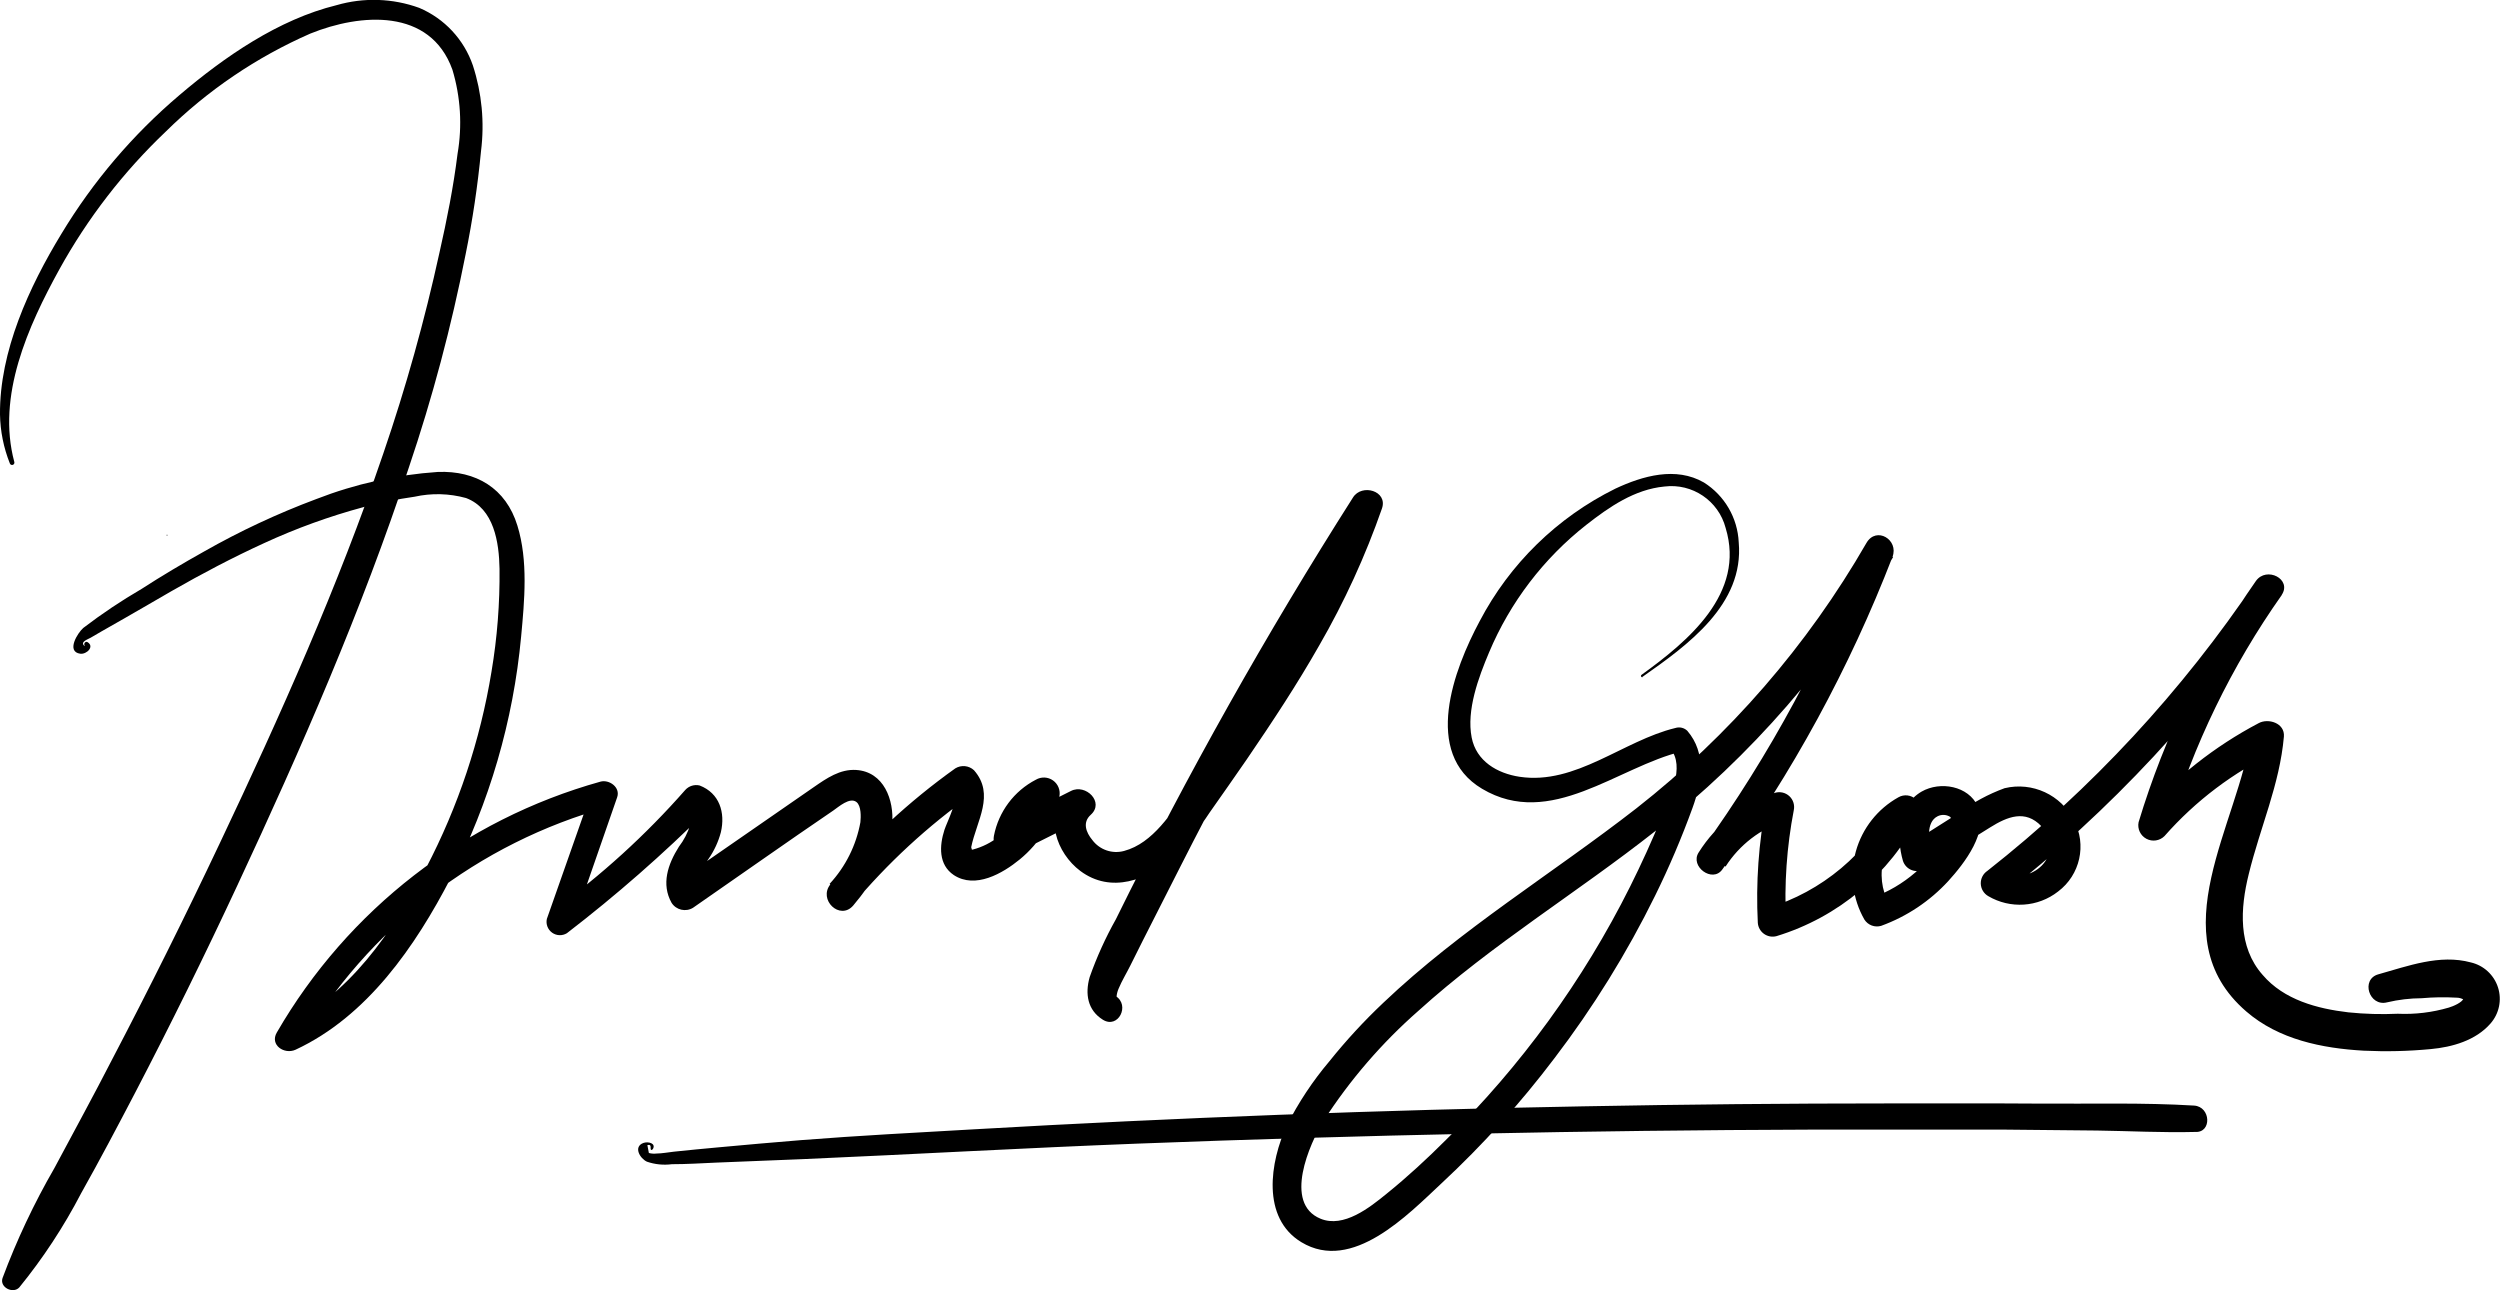
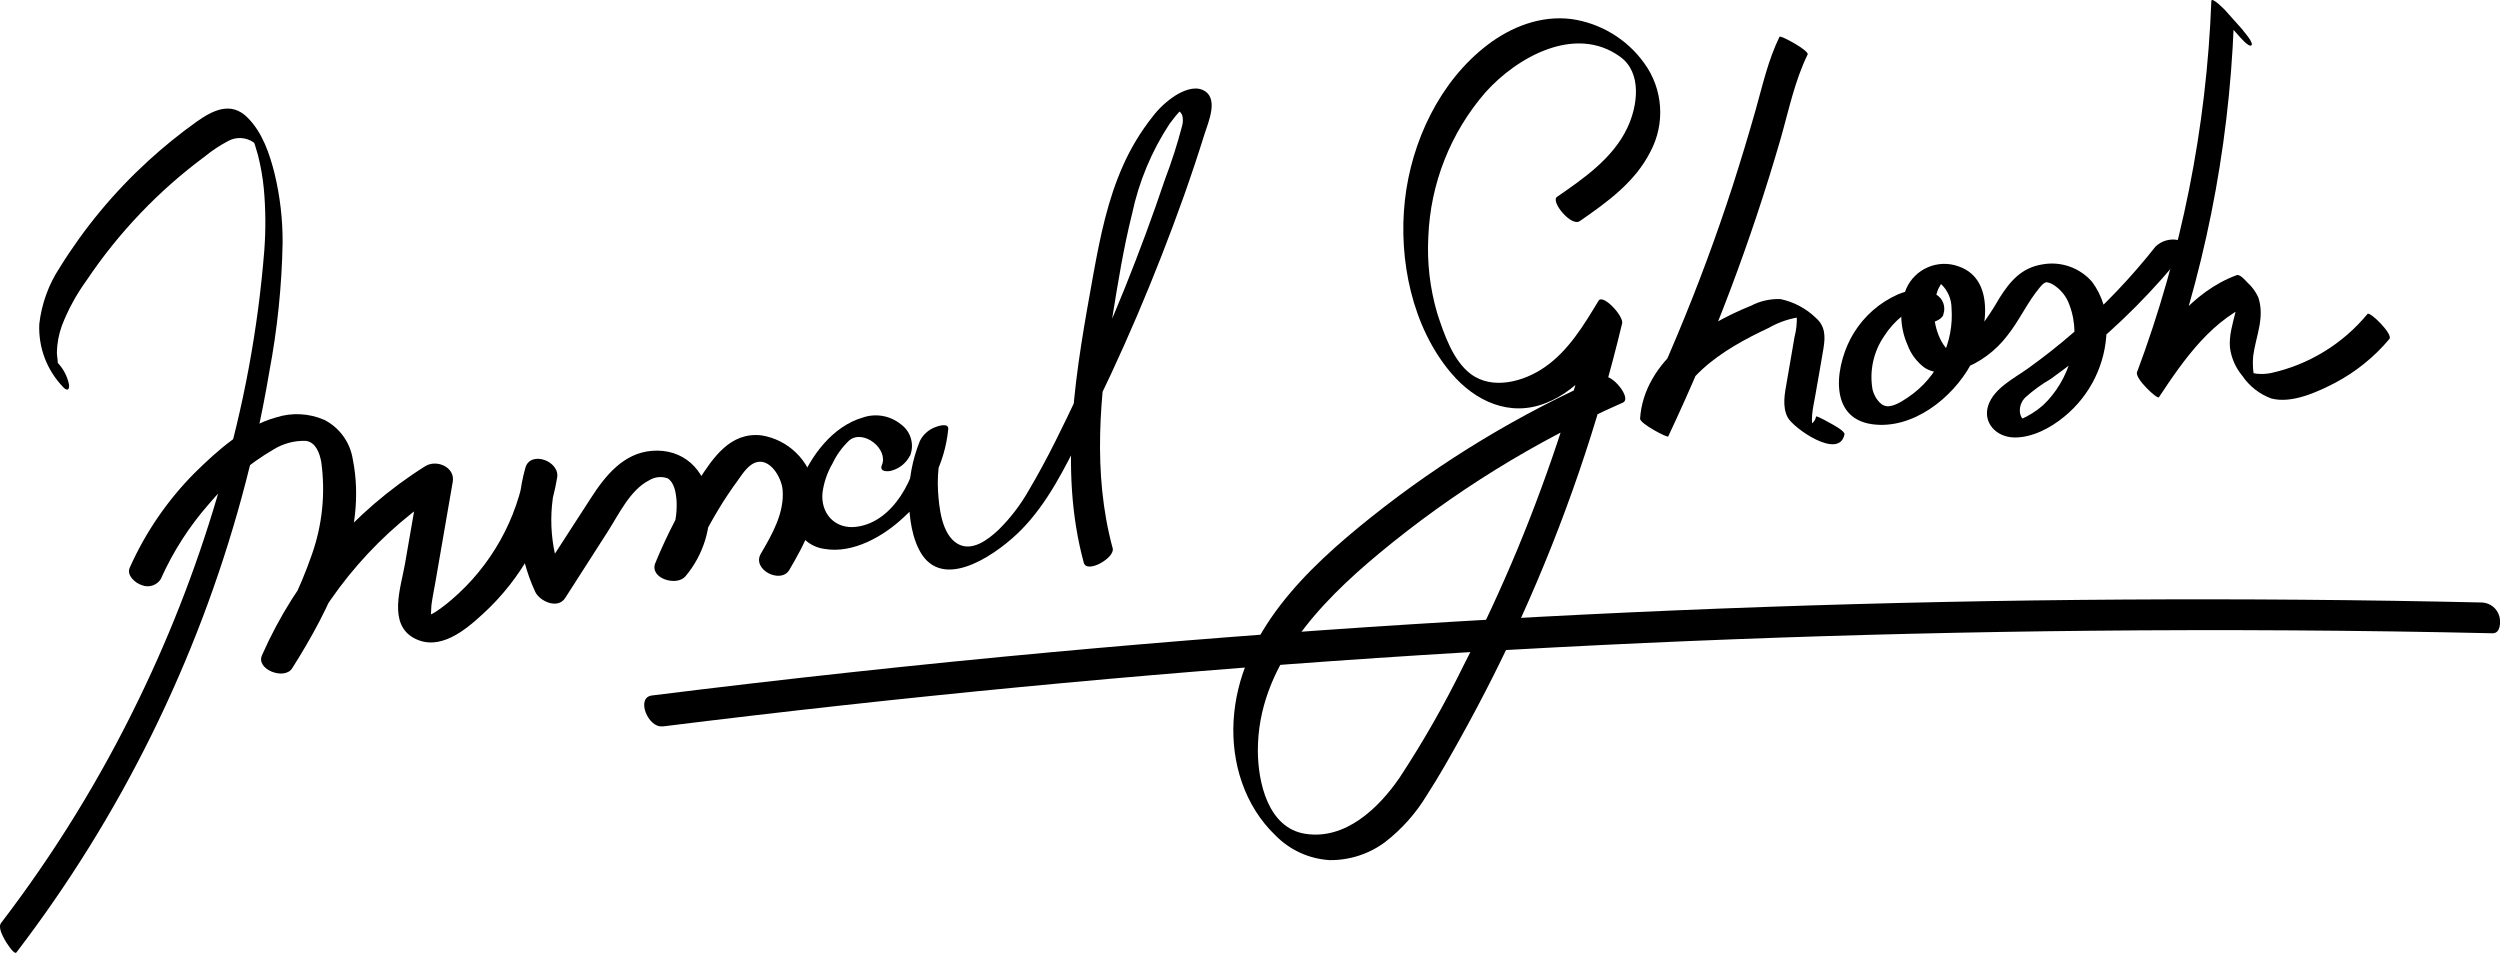
- <svg xmlns="http://www.w3.org/2000/svg" viewBox="0 0 267.35 137.95">
+ <svg xmlns="http://www.w3.org/2000/svg" viewBox="0 0 376.14 143.36">
  <g id="Layer_2" data-name="Layer 2">
    <g id="Layer_1-2" data-name="Layer 1">
-       <path d="M17.86,57.28c.07,0,.06-.1,0-.1s-.06.1,0,.1Z" />
-       <path d="M1.53,49.4C-.37,42.34,3,34.89,6.34,28.82a61.05,61.05,0,0,1,11.4-14.76A51.36,51.36,0,0,1,33.19,3.59C38.56,1.42,46,.84,48.38,7.45a19.66,19.66,0,0,1,.55,9C48.49,20,47.79,23.51,47,27a194.76,194.76,0,0,1-6,21.47c-4.85,14.24-11,28-17.46,41.63Q18,101.81,12,113.28c-2,3.9-4.12,7.77-6.19,11.65A77.84,77.84,0,0,0,.27,136.68c-.33,1,1.13,1.71,1.79,1a59.21,59.21,0,0,0,6.62-10.08c2-3.56,3.9-7.16,5.79-10.78q5.7-10.95,10.92-22.15C32.2,80.08,38.67,65.3,43.72,50A179.19,179.19,0,0,0,49.8,27.16a105.51,105.51,0,0,0,1.64-11A21.12,21.12,0,0,0,50.57,7,10.33,10.33,0,0,0,44.83.84,14.27,14.27,0,0,0,36,.55c-6.23,1.53-12,5.53-16.81,9.62A60.25,60.25,0,0,0,6.57,25C3.12,30.67-.06,37.56,0,44.33a14.86,14.86,0,0,0,1.05,5.22.25.25,0,0,0,.48-.15Z" />
-       <path d="M9,69.05c-.44-.42.42-.69.69-.85l1.15-.67,2.51-1.43c1.67-.95,3.33-1.93,5-2.89,3.23-1.85,6.53-3.59,9.92-5.14a67,67,0,0,1,10.57-3.83,46.44,46.44,0,0,1,5.49-1.12,11.41,11.41,0,0,1,5.51.14c3,1.13,3.53,4.75,3.58,7.57a62.26,62.26,0,0,1-.86,11,69.58,69.58,0,0,1-7,21C42,99.63,37.3,106.55,30.08,109.9l2,1.85a55.09,55.09,0,0,1,33-25.46l-1.8-1.67L58.48,98.27a1.43,1.43,0,0,0,2.14,1.53,156.26,156.26,0,0,0,15-13.14l-2,.31c.33.21.33.65.19,1.25a7.51,7.51,0,0,1-1.21,2.33c-1.19,1.89-1.9,4-.78,6a1.68,1.68,0,0,0,2.29.53c5-3.46,10-7,15-10.4.57-.39,1.77-1.47,2.48-.91.52.41.48,1.59.42,2.16a13.14,13.14,0,0,1-3.29,6.59l2.42,2.29A67.87,67.87,0,0,1,104,84.94l-2-.2c.57.66-.73,3.17-1,4-.55,1.71-.65,3.73,1,4.84,2.3,1.51,5.22-.17,7.06-1.68a12.59,12.59,0,0,0,4.23-6.73,1.69,1.69,0,0,0-2.51-1.79,8.61,8.61,0,0,0-4.49,6,1.69,1.69,0,0,0,2.51,1.79l7.52-3.77-2.1-2.56c-2.7,2.41-1.22,6.41,1.31,8.3,3.27,2.44,7.18,1,9.94-1.49a28.35,28.35,0,0,0,3.87-4.73c1.34-1.91,2.68-3.81,4-5.73,2.73-4,5.37-8,7.74-12.17a85.77,85.77,0,0,0,6.71-14.65c.64-1.88-2.16-2.68-3.1-1.17a475.08,475.08,0,0,0-25.36,45.11,39.44,39.44,0,0,0-2.8,6.18c-.51,1.79-.23,3.54,1.41,4.56s2.94-1.55,1.37-2.53c.19.12.1.21.1,0a2.78,2.78,0,0,1,.22-.81c.35-.84.85-1.65,1.25-2.46q1.32-2.66,2.67-5.3c1.8-3.53,3.57-7.07,5.41-10.58q5.58-10.6,11.65-21,3.42-5.84,7-11.57l-3.1-1.17a96.63,96.63,0,0,1-10.73,20.92c-2.18,3.34-4.45,6.61-6.74,9.87-1.73,2.46-3.72,5.75-6.83,6.58a3.19,3.19,0,0,1-3.39-1.16c-.7-.84-1.07-1.9-.18-2.7,1.51-1.35-.53-3.35-2.1-2.56l-7.51,3.77,2.5,1.79a5.4,5.4,0,0,1,3-3.9l-2.51-1.79a9.25,9.25,0,0,1-3.2,5,7.53,7.53,0,0,1-2.78,1.4c-.26.07-.34-.2-.18,0s0-.21,0-.25c.57-2.81,2.58-5.63.3-8.23a1.66,1.66,0,0,0-2-.2A70.94,70.94,0,0,0,88.82,94.55c-1.37,1.65,1,3.93,2.42,2.29,2.05-2.41,3.88-5.5,4.17-8.71.22-2.58-.89-5.6-3.85-5.79-1.73-.11-3.16.89-4.51,1.82l-4.81,3.33-9.82,6.8,2.29.53c-.5-.91.61-2.3,1.08-3A9,9,0,0,0,77.09,89c.49-2.1-.14-4.18-2.27-5a1.58,1.58,0,0,0-1.53.47A86.14,86.14,0,0,1,59.11,97.38l2.15,1.53L66,85.26c.37-1.07-.86-1.93-1.79-1.67A58,58,0,0,0,29.6,110.42c-.77,1.33.8,2.38,2,1.84,7.67-3.57,12.82-11.06,16.6-18.36a70.85,70.85,0,0,0,7.53-25.83c.36-3.84.76-8.11-.4-11.86-1.22-4-4.44-5.9-8.51-5.74a44.08,44.08,0,0,0-13,2.9,83.22,83.22,0,0,0-12,5.61c-2.27,1.27-4.5,2.59-6.68,4a59.83,59.83,0,0,0-6.23,4.17c-.59.5-1.88,2.55-.32,2.76.68.08,1.55-.77.77-1.24-.23-.14-.47.2-.28.39Z" />
-       <path d="M175.62,72.4C180.47,69,186.53,64.65,185.94,58a8,8,0,0,0-3.72-6.4c-3-1.73-6.54-.72-9.48.66a32.77,32.77,0,0,0-14.51,14.18c-2.75,5.13-6.15,14.1.26,17.91,7.33,4.36,14.48-2.34,21.41-4l-1.28-.3c1.65,1.94-.12,5.36-.91,7.31q-1.56,3.8-3.39,7.46a101.93,101.93,0,0,1-19.68,27.07c-2,2-4.16,4-6.37,5.78-1.79,1.46-4.58,3.68-7.05,2.66-4-1.64-1.18-8,.32-10.47a56.07,56.07,0,0,1,10.14-11.76c7.87-7.12,17-12.65,25.32-19.21a102.18,102.18,0,0,0,25.45-29.32l-2.78-1.5A143.87,143.87,0,0,1,182,90.84l2.53,1.83a11.85,11.85,0,0,1,6.35-4.89l-2-1.85a52.94,52.94,0,0,0-.9,12.75,1.59,1.59,0,0,0,2,1.43,25.46,25.46,0,0,0,15.24-12.78,1.58,1.58,0,0,0-2.2-2.07,9.54,9.54,0,0,0-3.64,13.08,1.59,1.59,0,0,0,1.79.67,18.2,18.2,0,0,0,7.18-4.79c1.73-1.9,4.39-5.32,3.15-8-1-2.18-4-2.71-6-1.57-2.56,1.48-2.73,4.88-2,7.41a1.58,1.58,0,0,0,2.33.86c2.34-1.48,4.67-3,7-4.44,1.84-1.15,3.76-1.93,5.47-.13,2.8,2.94-1.24,6.71-4.3,4.75l.08,2.7A139.79,139.79,0,0,0,244,63.63c1.14-1.69-1.62-3.11-2.76-1.49a90.57,90.57,0,0,0-12.54,25.79,1.64,1.64,0,0,0,2.77,1.48,37.17,37.17,0,0,1,11.92-9l-2.67-1.9c-1.27,9.5-9.9,21.55-.5,29.66,3.47,3,8.11,3.94,12.56,4.19a50.33,50.33,0,0,0,7.16-.17c2.3-.21,4.81-.92,6.39-2.73a4,4,0,0,0-2.1-6.54c-3.33-.9-6.73.39-9.88,1.27-1.93.53-1,3.5.93,3a16.42,16.42,0,0,1,3.7-.44,25.42,25.42,0,0,1,3.7-.06,1.53,1.53,0,0,1,.79.21c.11.1,0-.09,0-.15-.15.46-1.15.87-1.59,1a16.71,16.71,0,0,1-5.46.66,35.93,35.93,0,0,1-5.29-.15c-3.32-.39-6.88-1.33-9.16-4-2.66-3-2.4-7.11-1.49-10.78,1.22-5,3.31-9.58,3.76-14.71.12-1.45-1.68-2-2.71-1.43a43.27,43.27,0,0,0-12.41,9.8l2.77,1.48a85.48,85.48,0,0,1,12.13-25l-2.76-1.49a135.37,135.37,0,0,1-28.73,31,1.59,1.59,0,0,0,.09,2.7,6.64,6.64,0,0,0,7.47-.49,6,6,0,0,0,1.7-7.61,6.59,6.59,0,0,0-7.42-3.44,19,19,0,0,0-4.87,2.64l-5.24,3.32,2.32.86c-.32-1.07-.66-3.18.63-3.82a1.37,1.37,0,0,1,1.33.06c.48.48-.14,1.36-.4,1.84A14.75,14.75,0,0,1,200.23,96l1.8.67a6.39,6.39,0,0,1,2.63-8.78l-2.2-2.07A22.31,22.31,0,0,1,189,97.12l2,1.43a49.62,49.62,0,0,1,.83-11.92,1.59,1.59,0,0,0-2-1.85,15.24,15.24,0,0,0-8.18,6.39c-.95,1.49,1.47,3.27,2.52,1.83a147,147,0,0,0,18.21-33.44c.71-1.84-1.73-3.31-2.78-1.5A98.47,98.47,0,0,1,175,86.44c-9,7-18.78,12.92-27.05,20.78a61.54,61.54,0,0,0-5.79,6.28,35.29,35.29,0,0,0-4.55,6.87c-1.79,3.86-2.75,9.86,1.56,12.47,5.44,3.29,11.39-2.94,15-6.31a103.22,103.22,0,0,0,12.06-13.36A105.26,105.26,0,0,0,177,95.78a93.38,93.38,0,0,0,4-9.39c1-2.76,1.5-5.84-.56-8.24a1.28,1.28,0,0,0-1.27-.3c-5.59,1.35-10.65,6.12-16.66,5.22-2.39-.36-4.64-1.67-5.13-4.2-.57-2.93.73-6.42,1.86-9.1a34.21,34.21,0,0,1,10.41-13.65c2.44-1.91,5.16-3.79,8.34-4.09a6,6,0,0,1,6.55,4.43c2.13,7-4,12.1-9,15.71-.13.1,0,.33.14.23Z" />
-       <path d="M69.8,122.91c.41-.65-.49-.87-1-.68-1.09.41-.37,1.65.38,2a5.86,5.86,0,0,0,2.67.27c1.57,0,3.15-.1,4.73-.17l9.21-.37c11.94-.52,23.88-1.2,35.83-1.66q36.11-1.38,72.24-1.5,10.22,0,20.43,0l10,.1c3.48.05,7,.24,10.46.15l-.12-2.82a35.37,35.37,0,0,0-4.09.49c-1.35.21-2.73.25-4.09.39-.41,0-.53.71-.07.77,1.41.2,2.84.3,4.24.57a32.11,32.11,0,0,0,4.13.6c1.81.11,1.68-2.71-.12-2.82-5.45-.33-11-.17-16.44-.21S207.39,118,202,118q-16.32,0-32.64.31-32.62.59-65.23,2.46c-6.13.35-12.27.67-18.4,1.15-3,.24-6,.51-8.94.78-1.58.14-3.15.3-4.72.46-.62.07-1.25.19-1.87.2a2.16,2.16,0,0,1-.81-.06l-.16-.84c.25-.07.37,0,.35.29s.14.27.23.13Z" />
+       <path d="M8.74,54.65c-.49-.52-.11-.12-.05.12a1.46,1.46,0,0,1,0-.2c0-.51-.14-1.07-.13-1.6A12.68,12.68,0,0,1,9.31,49,30,30,0,0,1,13,42.22,75.6,75.6,0,0,1,30.83,23.53a20.9,20.9,0,0,1,3.49-2.31,3.65,3.65,0,0,1,3.81.18c.12.07.3.45.06,0a1.62,1.62,0,0,1,.17.41c.15.55.34,1.09.48,1.64a33.81,33.81,0,0,1,.86,5,56.27,56.27,0,0,1,.07,9.18,171.71,171.71,0,0,1-6.51,35.09,197.34,197.34,0,0,1-12.34,32.41A195.51,195.51,0,0,1,.17,138.86c-.5.64.22,1.93.54,2.53.09.18,1.41,2.36,1.76,1.91A198.81,198.81,0,0,0,36.38,74.76c1.69-6.2,3.07-12.49,4.14-18.83a115.94,115.94,0,0,0,2-19.39,43.26,43.26,0,0,0-1.2-10.39c-.75-3-1.84-6.25-4.11-8.49-2.48-2.46-5.23-1.05-7.67.68a77.84,77.84,0,0,0-7.22,5.85A75.92,75.92,0,0,0,9,40.24a19.42,19.42,0,0,0-3.09,8.52A12.83,12.83,0,0,0,9.5,58.24c.62.67,1,.41.87-.45a6.69,6.69,0,0,0-1.63-3.14Z" />
+       <path d="M24.29,86.9a44.58,44.58,0,0,1,7.08-11,37.17,37.17,0,0,1,9.81-8.29A8.69,8.69,0,0,1,46,66.33c1.45.18,2.07,1.71,2.34,3.2a29.65,29.65,0,0,1-1.45,14,65.44,65.44,0,0,1-7.22,14.59l4.53,2A60.73,60.73,0,0,1,67.47,73.32L63.33,71,60.92,84.9c-.6,3.44-2.6,9,1.41,11.13,3.78,2,7.62-1.17,10.27-3.61A35.8,35.8,0,0,0,83.83,71.84c.4-2.48-4-4.07-4.77-1.5a27,27,0,0,0,1.47,18.71c.68,1.43,3.4,2.65,4.5.93l6.41-10c1.66-2.58,3.35-6.25,6.22-7.71a3.2,3.2,0,0,1,2.77-.31c1,.57,1.26,2.15,1.35,3.18a12.58,12.58,0,0,1-3,9.08l4.52,2a68.93,68.93,0,0,1,4.77-9.53q1.39-2.31,3-4.5c.71-1,1.63-2.45,2.94-2.69,2-.36,3.6,2.44,3.74,4.22.28,3.47-1.59,6.7-3.28,9.59-1.39,2.39,3,4.6,4.28,2.45,2.18-3.73,4.58-8,3.79-12.47a9.66,9.66,0,0,0-8-7.79c-4.69-.52-7.26,3.39-9.49,6.84a76.11,76.11,0,0,0-6.45,12.37c-.94,2.31,3.21,3.57,4.53,2a15.45,15.45,0,0,0,3.55-11.61c-.59-4.49-3.93-7.65-8.6-7.27-4.28.35-7,3.73-9.16,7.08L80.75,87.54l4.5.93a23.77,23.77,0,0,1-1.42-16.63l-4.77-1.5A32.84,32.84,0,0,1,67.92,90.25a23.13,23.13,0,0,1-2.45,1.85,6.08,6.08,0,0,1-.84.44.82.82,0,0,1-.48.12.94.94,0,0,1,.76.33c-.15.06,0-1.76,0-1.94.15-1.14.39-2.28.59-3.42l2.62-15.15c.38-2.19-2.43-3.41-4.14-2.34A64.19,64.19,0,0,0,39.43,98.56c-1,2.16,3.36,3.82,4.52,2,5.76-9.1,11.36-20.35,9.13-31.45a8.05,8.05,0,0,0-4.25-5.92,10.3,10.3,0,0,0-7.35-.37c-4.73,1.32-8.81,5-12.21,8.35a47.86,47.86,0,0,0-9.75,14.24c-.52,1.15.84,2.32,1.79,2.62a2.34,2.34,0,0,0,3-1.11Z" />
+       <path d="M136.91,68.61a4,4,0,0,0-1.34-4.75,6,6,0,0,0-5.7-1.06c-4.63,1.34-7.89,5.78-9.61,10.08a9.27,9.27,0,0,0-.61,6A5.31,5.31,0,0,0,124,82.58c4.35.78,9-1.94,12-4.78a20.55,20.55,0,0,0,6.67-13.24c.09-1-1.57-.45-1.93-.3a4.24,4.24,0,0,0-2.35,2.11,22.81,22.81,0,0,0-1.64,8.83c.05,2.68.47,6,2,8.3,3.71,5.45,11.78-.61,14.87-3.75,4.06-4.11,6.63-9.45,9.2-14.54q4.44-8.77,8.3-17.81,3.77-8.84,7-17.9,1.64-4.63,3.11-9.33c.57-1.82,2.25-5.52-.29-6.64-1.32-.59-3,.16-4.09.84a13.47,13.47,0,0,0-3.45,3.2A33.79,33.79,0,0,0,169,24.84c-2.33,5.17-3.47,10.78-4.48,16.32-2.57,14.26-5.34,29.21-1.46,43.5.47,1.72,4.74-.76,4.35-2.17-3.07-11.31-1.93-23.13-.08-34.55.85-5.27,1.7-10.59,3-15.78a39.58,39.58,0,0,1,5.63-13.52,25.73,25.73,0,0,1,1.81-2.22l-.26.13c-.36.1-.34.19.05.29.08.17.23.28.3.46a3,3,0,0,1,0,1.62,76.58,76.58,0,0,1-2.56,8q-2.76,8.2-6,16.26T162.32,59.1C160,64,157.62,69,154.81,73.73a27,27,0,0,1-4.59,6c-1.54,1.44-4,3.37-6.19,2.06-2.36-1.44-2.75-5.47-2.9-7.93a20.88,20.88,0,0,1,1.48-9l-4.28,1.81c-.45,5-3.83,11.88-9.48,12.59-3.21.41-5.41-2-5.1-5.14a11.82,11.82,0,0,1,1.51-4.39,11.56,11.56,0,0,1,2.54-3.49c2.11-1.69,5.92,1.3,4.88,3.75-.44,1.06,1,1,1.6.78a4.39,4.39,0,0,0,2.63-2.22Z" />
+       <path d="M237.68,33.27c4.13-2.85,8.33-5.87,10.64-10.46a12.58,12.58,0,0,0-.93-13.3,16.32,16.32,0,0,0-11-6.65c-4.56-.56-9,1.16-12.58,3.89-7.2,5.48-11.46,14.56-12.44,23.42s1.08,19.06,7,26c3.59,4.22,8.78,6.61,14.19,4.48s8.47-7,11.33-11.74l-3.55-3.4a247.29,247.29,0,0,1-12,37.05q-3.75,9-8.2,17.69A153.06,153.06,0,0,1,210.58,117c-3.14,4.58-8.18,9.44-14.26,8.44-5.55-.92-7.06-7.77-7.07-12.53,0-12.53,9.23-22.16,18.24-29.64a156,156,0,0,1,36.67-22.69c1.45-.64-1.69-4.41-2.91-3.87a157.74,157.74,0,0,0-34.94,21.09c-9.68,7.73-19.95,17.46-20.71,30.66-.36,6.32,1.66,12.8,6.31,17.24a12.47,12.47,0,0,0,8.12,3.71,13.75,13.75,0,0,0,8.35-2.7,25.75,25.75,0,0,0,6.32-7.11c1.84-2.84,3.5-5.8,5.14-8.76q4.92-8.85,9.1-18.07a245.24,245.24,0,0,0,15.12-44.12c.26-1.08-2.89-4.49-3.55-3.4-2.21,3.66-4.53,7.54-8.11,10-3.09,2.16-7.86,3.49-11.14,1-2.65-2-4-6-5-9.05A34.33,34.33,0,0,1,214.9,35.6a35.26,35.26,0,0,1,8.57-21.68C228.21,8.61,237,3.65,243.75,8.53c3.36,2.42,2.65,7.45,1.07,10.75-2.16,4.54-6.54,7.57-10.56,10.34-1,.71,2.15,4.53,3.42,3.65Z" />
+       <path d="M267.74,5.53c-1.72,3.52-2.56,7.36-3.62,11.1S261.9,24.21,260.68,28Q257,39.34,252.37,50.4q-2.66,6.35-5.58,12.56L251,65.63c.44-8.4,8.28-13.1,15.08-16.28a13.38,13.38,0,0,1,5.16-1.7,6.94,6.94,0,0,0,1.09.11L271.13,47c-1.15-1-1.5-1.09-1-.37,0,.29.16.55.2.84a10.63,10.63,0,0,1-.33,3.22c-.39,2.28-.79,4.56-1.18,6.84-.3,1.7-.69,3.62.13,5.24s7.78,6.51,8.56,2.58c.09-.48-1.62-1.4-2-1.61-.15-.09-2.24-1.27-2.28-1.06a1.6,1.6,0,0,1-1,1.24,3.43,3.43,0,0,1-1,.15c-.12,0-.27-.07-.39,0l2.52,1.65a2.47,2.47,0,0,1-.29-.47c-.88-1.73-.26-3.94.05-5.73.41-2.37.84-4.73,1.23-7.09.29-1.8.3-3.34-1.15-4.61A10.9,10.9,0,0,0,267.89,45a8.85,8.85,0,0,0-4.44,1,44.3,44.3,0,0,0-10.69,6.12c-3.26,2.74-5.74,6.54-6,10.88,0,.75,4.12,2.9,4.23,2.67A301.43,301.43,0,0,0,267.9,20.9c1.22-4.26,2.11-8.7,4.07-12.7.28-.57-4.09-2.95-4.23-2.67Z" />
+       <path d="M292.39,47.29a2.5,2.5,0,0,0-1.12-3c-1.64-1.09-4-.73-5.71,0a14.85,14.85,0,0,0-6.65,5.82c-2.65,4.26-4.19,12.76,2.78,13.72,6.08.83,12.08-3.94,14.84-9,2.25-4.11,4.07-12.7-1.82-14.74a6.27,6.27,0,0,0-7.91,3.35A11.06,11.06,0,0,0,287,51.9a7.52,7.52,0,0,0,2.56,3.42c1.62,1.06,3.84.82,5.58.24A15.13,15.13,0,0,0,302,50.51c1.83-2.28,3-5,4.89-7.25a5.08,5.08,0,0,1,.5-.54c.28-.24.69-.29.27-.27a2.41,2.41,0,0,1,1.16.32,5.84,5.84,0,0,1,2.57,3.2c1.91,5.09-.1,11.33-4,15A12.91,12.91,0,0,1,304,63.11c.58-.28.51.25.13-.36a2,2,0,0,1-.23-.86,2.75,2.75,0,0,1,.82-2.09A22.74,22.74,0,0,1,308.57,57c1.54-1.1,3.05-2.25,4.52-3.43a101.18,101.18,0,0,0,15.7-15.81c.71-.9-.38-1.54-1.17-1.66a3.78,3.78,0,0,0-3.31,1A95.19,95.19,0,0,1,312,50q-3.3,2.87-6.86,5.42c-2.08,1.49-5.15,3-6,5.59s1.21,4.75,3.88,4.81,5.47-1.4,7.57-3.14a17.32,17.32,0,0,0,6.36-13,11.24,11.24,0,0,0-2.17-7.26,8,8,0,0,0-7.43-2.65c-3.19.49-4.91,2.52-6.54,5.1A39.29,39.29,0,0,1,296.51,51a9.62,9.62,0,0,1-2.59,2,5.16,5.16,0,0,1-.47.24l-.14.06c.43.08.43,0,0-.21-.39-.6-.88-1.11-1.23-1.77a9.57,9.57,0,0,1-.48-7.8c.05-.14.7-1.24.7-1.24.08.26-1-.2-.79.19.06.11.48.24.61.34a5,5,0,0,1,1.5,3.55,14.5,14.5,0,0,1-1.39,7.36,14.69,14.69,0,0,1-5.2,6.09c-.83.55-2.17,1.44-3.21,1.3s-1.85-1.5-2.09-2.52a10.9,10.9,0,0,1,1.74-8,12.72,12.72,0,0,1,2.66-3c.15-.12,1.86-1.22,1.86-1.22h-.79l.17.14c.1.45.35.43.13.94-.73,1.72,4.18,1.59,4.88-.06Z" />
+       <path d="M337.52,4.6l-2.74-3.07c-.06-.07-2-2.06-2.07-1.39A178.83,178.83,0,0,1,321.53,56c-.35.95,3.06,4.12,3.29,3.77,3.85-5.81,8.13-12,14.95-14.55l-3.26-3.34c1.13,3.44-1.3,6.89-1,10.39a8.2,8.2,0,0,0,1.86,4.27,9,9,0,0,0,4.35,3.41c3.11.83,7-1,9.65-2.37A27.41,27.41,0,0,0,359.5,51c.6-.71-2.94-4.18-3.29-3.77a26.15,26.15,0,0,1-14.49,8.89,7.34,7.34,0,0,1-2.19.11,6,6,0,0,1-1.11-.25l-.43-.21c1.13,1.61,1.55,2.06,1.24,1.35A11.5,11.5,0,0,1,339,53.6c.39-3,1.79-5.77.78-8.85a6.86,6.86,0,0,0-1.68-2.28c-.3-.31-1.08-1.25-1.58-1.07-6.82,2.51-11.09,8.74-15,14.55l3.29,3.77A180,180,0,0,0,336.09,3.59L334,2.2l2.74,3.07c.21.24,1.61,1.91,2,1.55s-1.13-2.07-1.26-2.22Z" />
+       <path d="M99.68,109.3Q153.26,102.63,207.16,99q53.6-3.58,107.35-4.1,30.25-.3,60.53.38c1.22,0,1.22-1.79,1-2.56a2.84,2.84,0,0,0-2.57-2.07q-54-1.22-108,.67-53.7,1.88-107.21,6.8-30.13,2.77-60.18,6.52c-2.45.31-.58,4.91,1.6,4.64Z" />
    </g>
  </g>
</svg>
